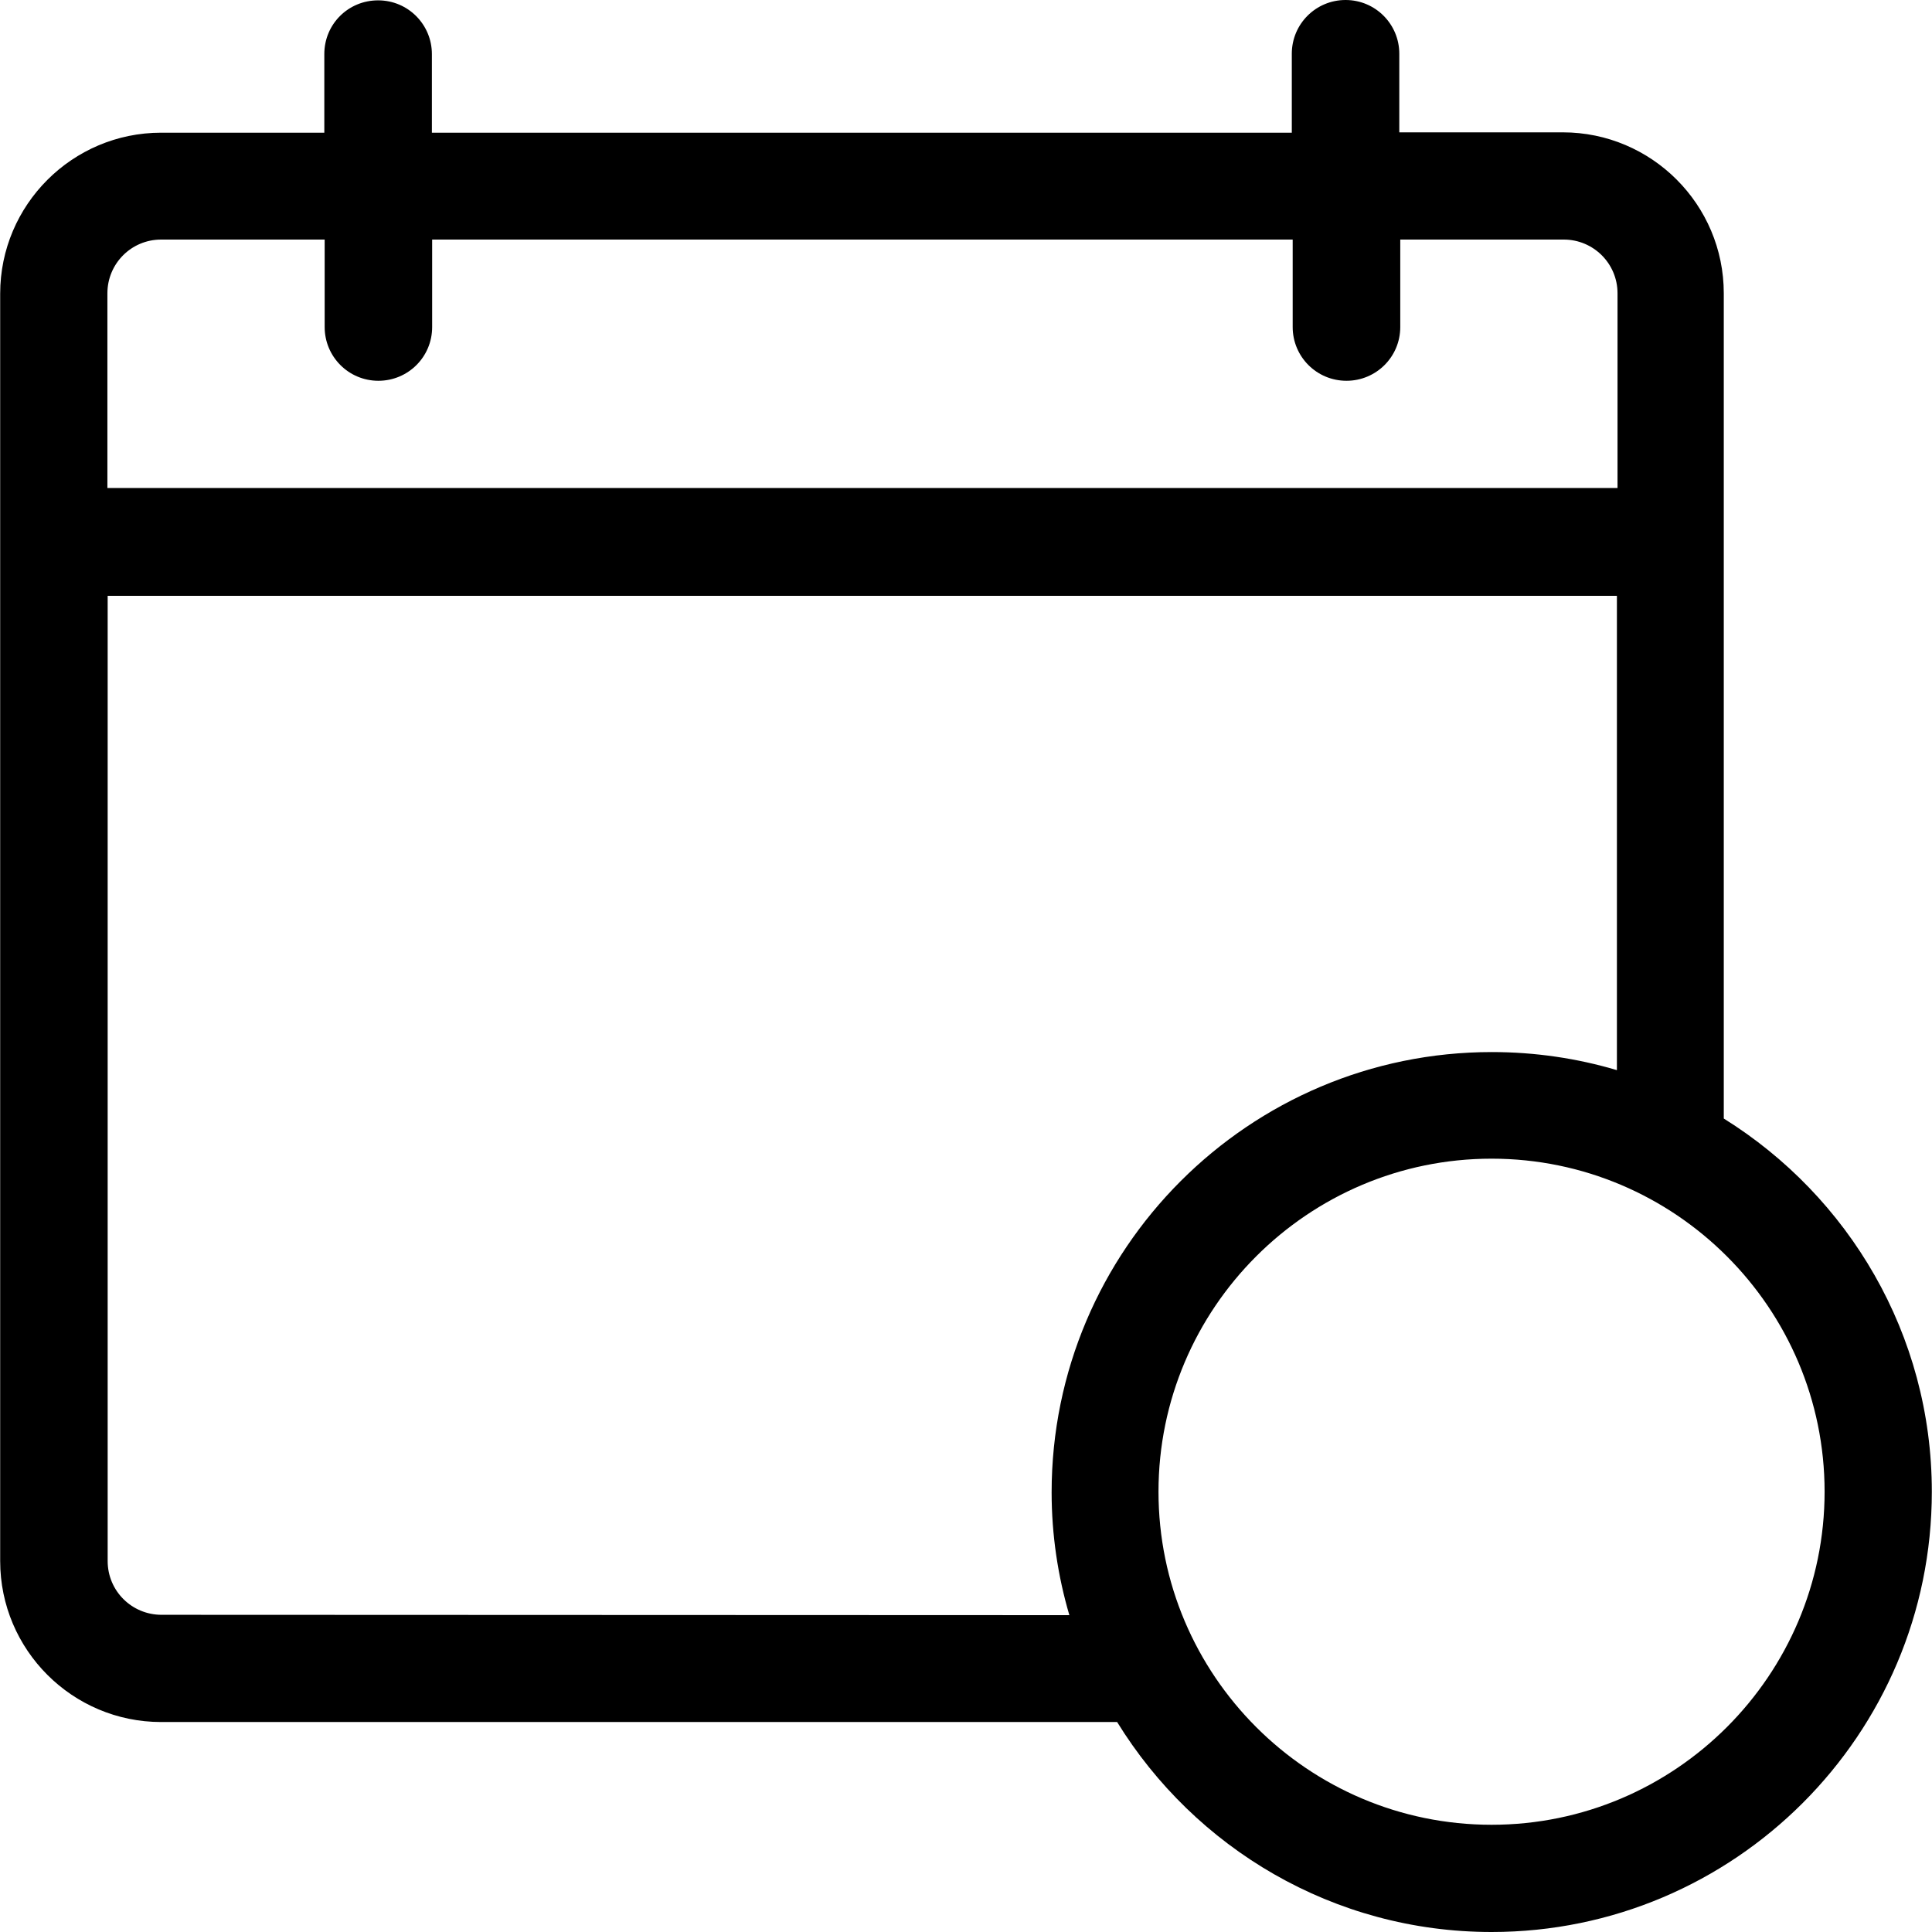
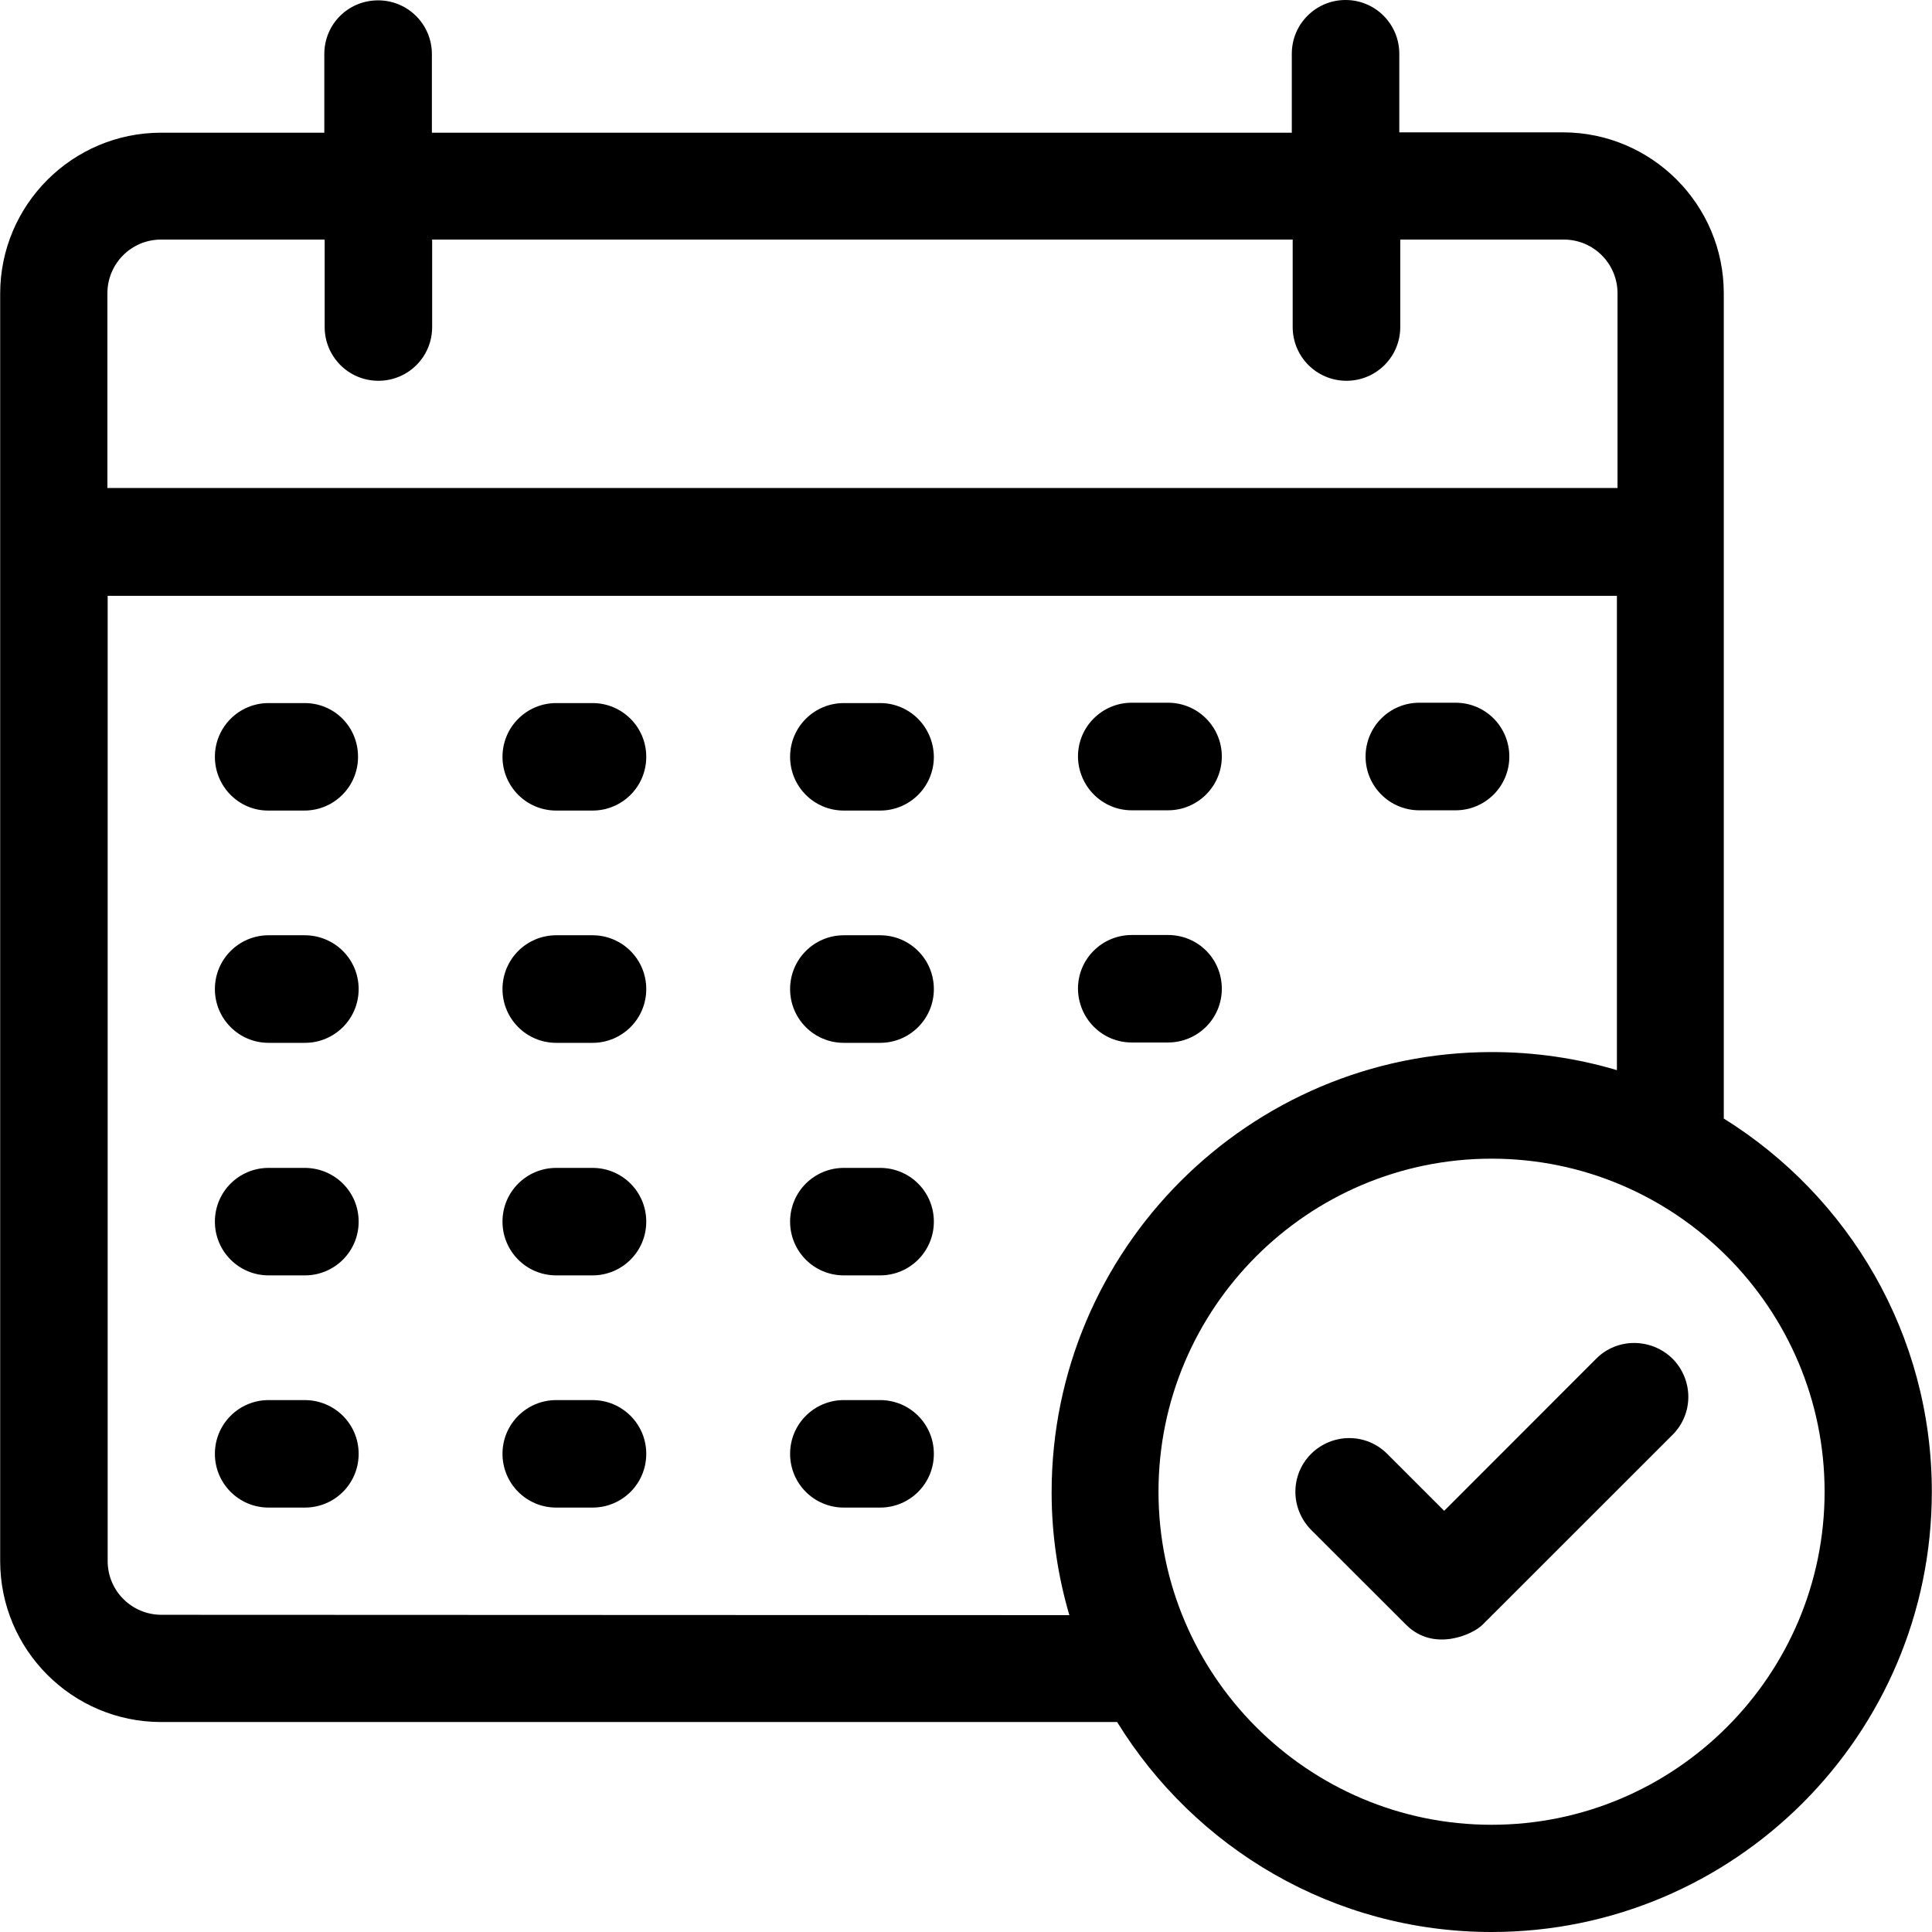
<svg xmlns="http://www.w3.org/2000/svg" width="22" height="22" viewBox="0 0 22 22" fill="none">
+   <path d="M3.469 15.943H3.059C2.722 15.943 2.447 16.215 2.447 16.555C2.447 16.892 2.719 17.167 3.059 17.167H3.472C3.809 17.167 4.084 16.896 4.084 16.555C4.084 16.215 3.809 15.943 3.469 15.943Z" fill="black" />
+   <path d="M6.747 15.943H6.334C5.997 15.943 5.722 16.215 5.722 16.555C5.722 16.892 5.994 17.167 6.334 17.167H6.747C7.084 17.167 7.359 16.896 7.359 16.555C7.359 16.215 7.084 15.943 6.747 15.943Z" fill="black" />
+   <path d="M10.022 15.943H9.609C9.272 15.943 8.997 16.215 8.997 16.555C8.997 16.892 9.268 17.167 9.609 17.167H10.022C10.359 17.167 10.634 16.896 10.634 16.555C10.634 16.215 10.359 15.943 10.022 15.943Z" fill="black" />
+   <path d="M3.469 13.299H3.059C2.722 13.299 2.447 13.57 2.447 13.911C2.447 14.248 2.719 14.523 3.059 14.523H3.472C3.809 14.523 4.084 14.251 4.084 13.911C4.084 13.57 3.809 13.299 3.469 13.299Z" fill="black" />
+   <path d="M6.747 13.299H6.334C5.997 13.299 5.722 13.57 5.722 13.911C5.722 14.248 5.994 14.523 6.334 14.523H6.747C7.084 14.523 7.359 14.251 7.359 13.911C7.359 13.57 7.084 13.299 6.747 13.299Z" fill="black" />
+   <path d="M10.022 13.299H9.609C9.272 13.299 8.997 13.57 8.997 13.911C8.997 14.248 9.268 14.523 9.609 14.523H10.022C10.359 14.523 10.634 14.251 10.634 13.911C10.634 13.57 10.359 13.299 10.022 13.299Z" fill="black" />
+   <path d="M3.469 10.65H3.059C2.722 10.65 2.447 10.922 2.447 11.263C2.447 11.6 2.719 11.875 3.059 11.875H3.472C3.809 11.875 4.084 11.603 4.084 11.263C4.084 10.922 3.809 10.65 3.469 10.65Z" fill="black" />
+   <path d="M6.747 10.65H6.334C5.997 10.65 5.722 10.922 5.722 11.263C5.722 11.6 5.994 11.875 6.334 11.875H6.747C7.084 11.875 7.359 11.603 7.359 11.263C7.359 10.922 7.084 10.65 6.747 10.65Z" fill="black" />
+   <path d="M10.022 10.65H9.609C9.272 10.65 8.997 10.922 8.997 11.263C8.997 11.6 9.268 11.875 9.609 11.875H10.022C10.359 11.875 10.634 11.603 10.634 11.263C10.634 10.922 10.359 10.65 10.022 10.65Z" fill="black" />
+   <path d="M13.3 10.647H12.887C12.551 10.647 12.275 10.918 12.275 11.259C12.279 11.6 12.551 11.871 12.887 11.871H13.3C13.637 11.871 13.913 11.6 13.913 11.259C13.913 10.918 13.641 10.647 13.3 10.647Z" fill="black" />
+   <path d="M3.469 8.006H3.059C2.722 8.006 2.447 8.278 2.447 8.618C2.447 8.955 2.719 9.23 3.052 9.23H3.465C3.802 9.23 4.077 8.959 4.077 8.618C4.077 8.278 3.809 8.006 3.469 8.006Z" fill="black" />
+   <path d="M6.747 8.006H6.334C5.997 8.006 5.722 8.278 5.722 8.618C5.722 8.955 5.994 9.23 6.334 9.23H6.747C7.084 9.23 7.359 8.959 7.359 8.618C7.359 8.278 7.084 8.006 6.747 8.006Z" fill="black" />
+   <path d="M10.022 8.006H9.609C9.272 8.006 8.997 8.278 8.997 8.618C8.997 8.955 9.268 9.23 9.609 9.23H10.022C10.359 9.23 10.634 8.959 10.634 8.618C10.63 8.278 10.359 8.006 10.022 8.006Z" fill="black" />
+   <path d="M16.575 8.002H16.162C15.825 8.002 15.55 8.274 15.55 8.615C15.55 8.955 15.825 9.227 16.162 9.227H16.575C16.912 9.227 17.187 8.955 17.187 8.615C17.187 8.278 16.916 8.002 16.575 8.002Z" fill="black" />
+   <path d="M13.3 8.002H12.887C12.551 8.002 12.275 8.274 12.275 8.615C12.279 8.955 12.551 9.227 12.887 9.227H13.3C13.637 9.227 13.913 8.955 13.913 8.615C13.913 8.278 13.641 8.002 13.3 8.002Z" fill="black" />
  <path d="M19.629 12.737V3.34C19.629 2.329 18.807 1.507 17.796 1.507H15.934V0.612C15.934 0.275 15.662 0 15.322 0C14.985 0 14.71 0.272 14.71 0.612V1.511H4.918V0.616C4.918 0.279 4.646 0.004 4.306 0.004C3.965 0.004 3.693 0.275 3.693 0.616V1.511H1.835C0.824 1.511 0.002 2.333 0.002 3.344V17.776C0.002 18.787 0.824 19.609 1.835 19.609H12.721C13.605 21.044 15.184 22 16.985 22C19.749 22 21.998 19.754 21.998 16.986C21.998 15.193 21.049 13.621 19.629 12.737ZM1.223 3.34C1.223 3.003 1.494 2.728 1.835 2.728H3.697V3.724C3.697 4.061 3.969 4.336 4.309 4.336C4.646 4.336 4.921 4.065 4.921 3.724V2.728H14.72V3.724C14.72 4.061 14.992 4.336 15.333 4.336C15.669 4.336 15.945 4.065 15.945 3.724V2.728H17.807C18.144 2.728 18.419 3 18.419 3.34V5.557H1.223V3.34ZM12.177 18.392L1.839 18.388C1.502 18.388 1.226 18.117 1.226 17.776V6.785H18.412V12.186C17.963 12.052 17.481 11.98 16.988 11.98C14.224 11.98 11.975 14.226 11.975 16.994C11.975 17.479 12.047 17.95 12.177 18.392ZM16.985 20.779C14.894 20.779 13.192 19.077 13.192 16.986C13.192 14.896 14.894 13.194 16.985 13.194C19.075 13.194 20.777 14.896 20.777 16.986C20.777 19.077 19.075 20.779 16.985 20.779Z" fill="black" />
+   <path d="M19.046 15.472C18.803 15.233 18.412 15.233 18.176 15.472L16.445 17.204L15.796 16.555C15.557 16.316 15.173 16.316 14.93 16.555C14.691 16.794 14.691 17.178 14.93 17.421L16.014 18.504C16.325 18.812 16.764 18.616 16.879 18.504L19.046 16.338C19.285 16.099 19.285 15.715 19.046 15.472Z" fill="black" />
</svg>
